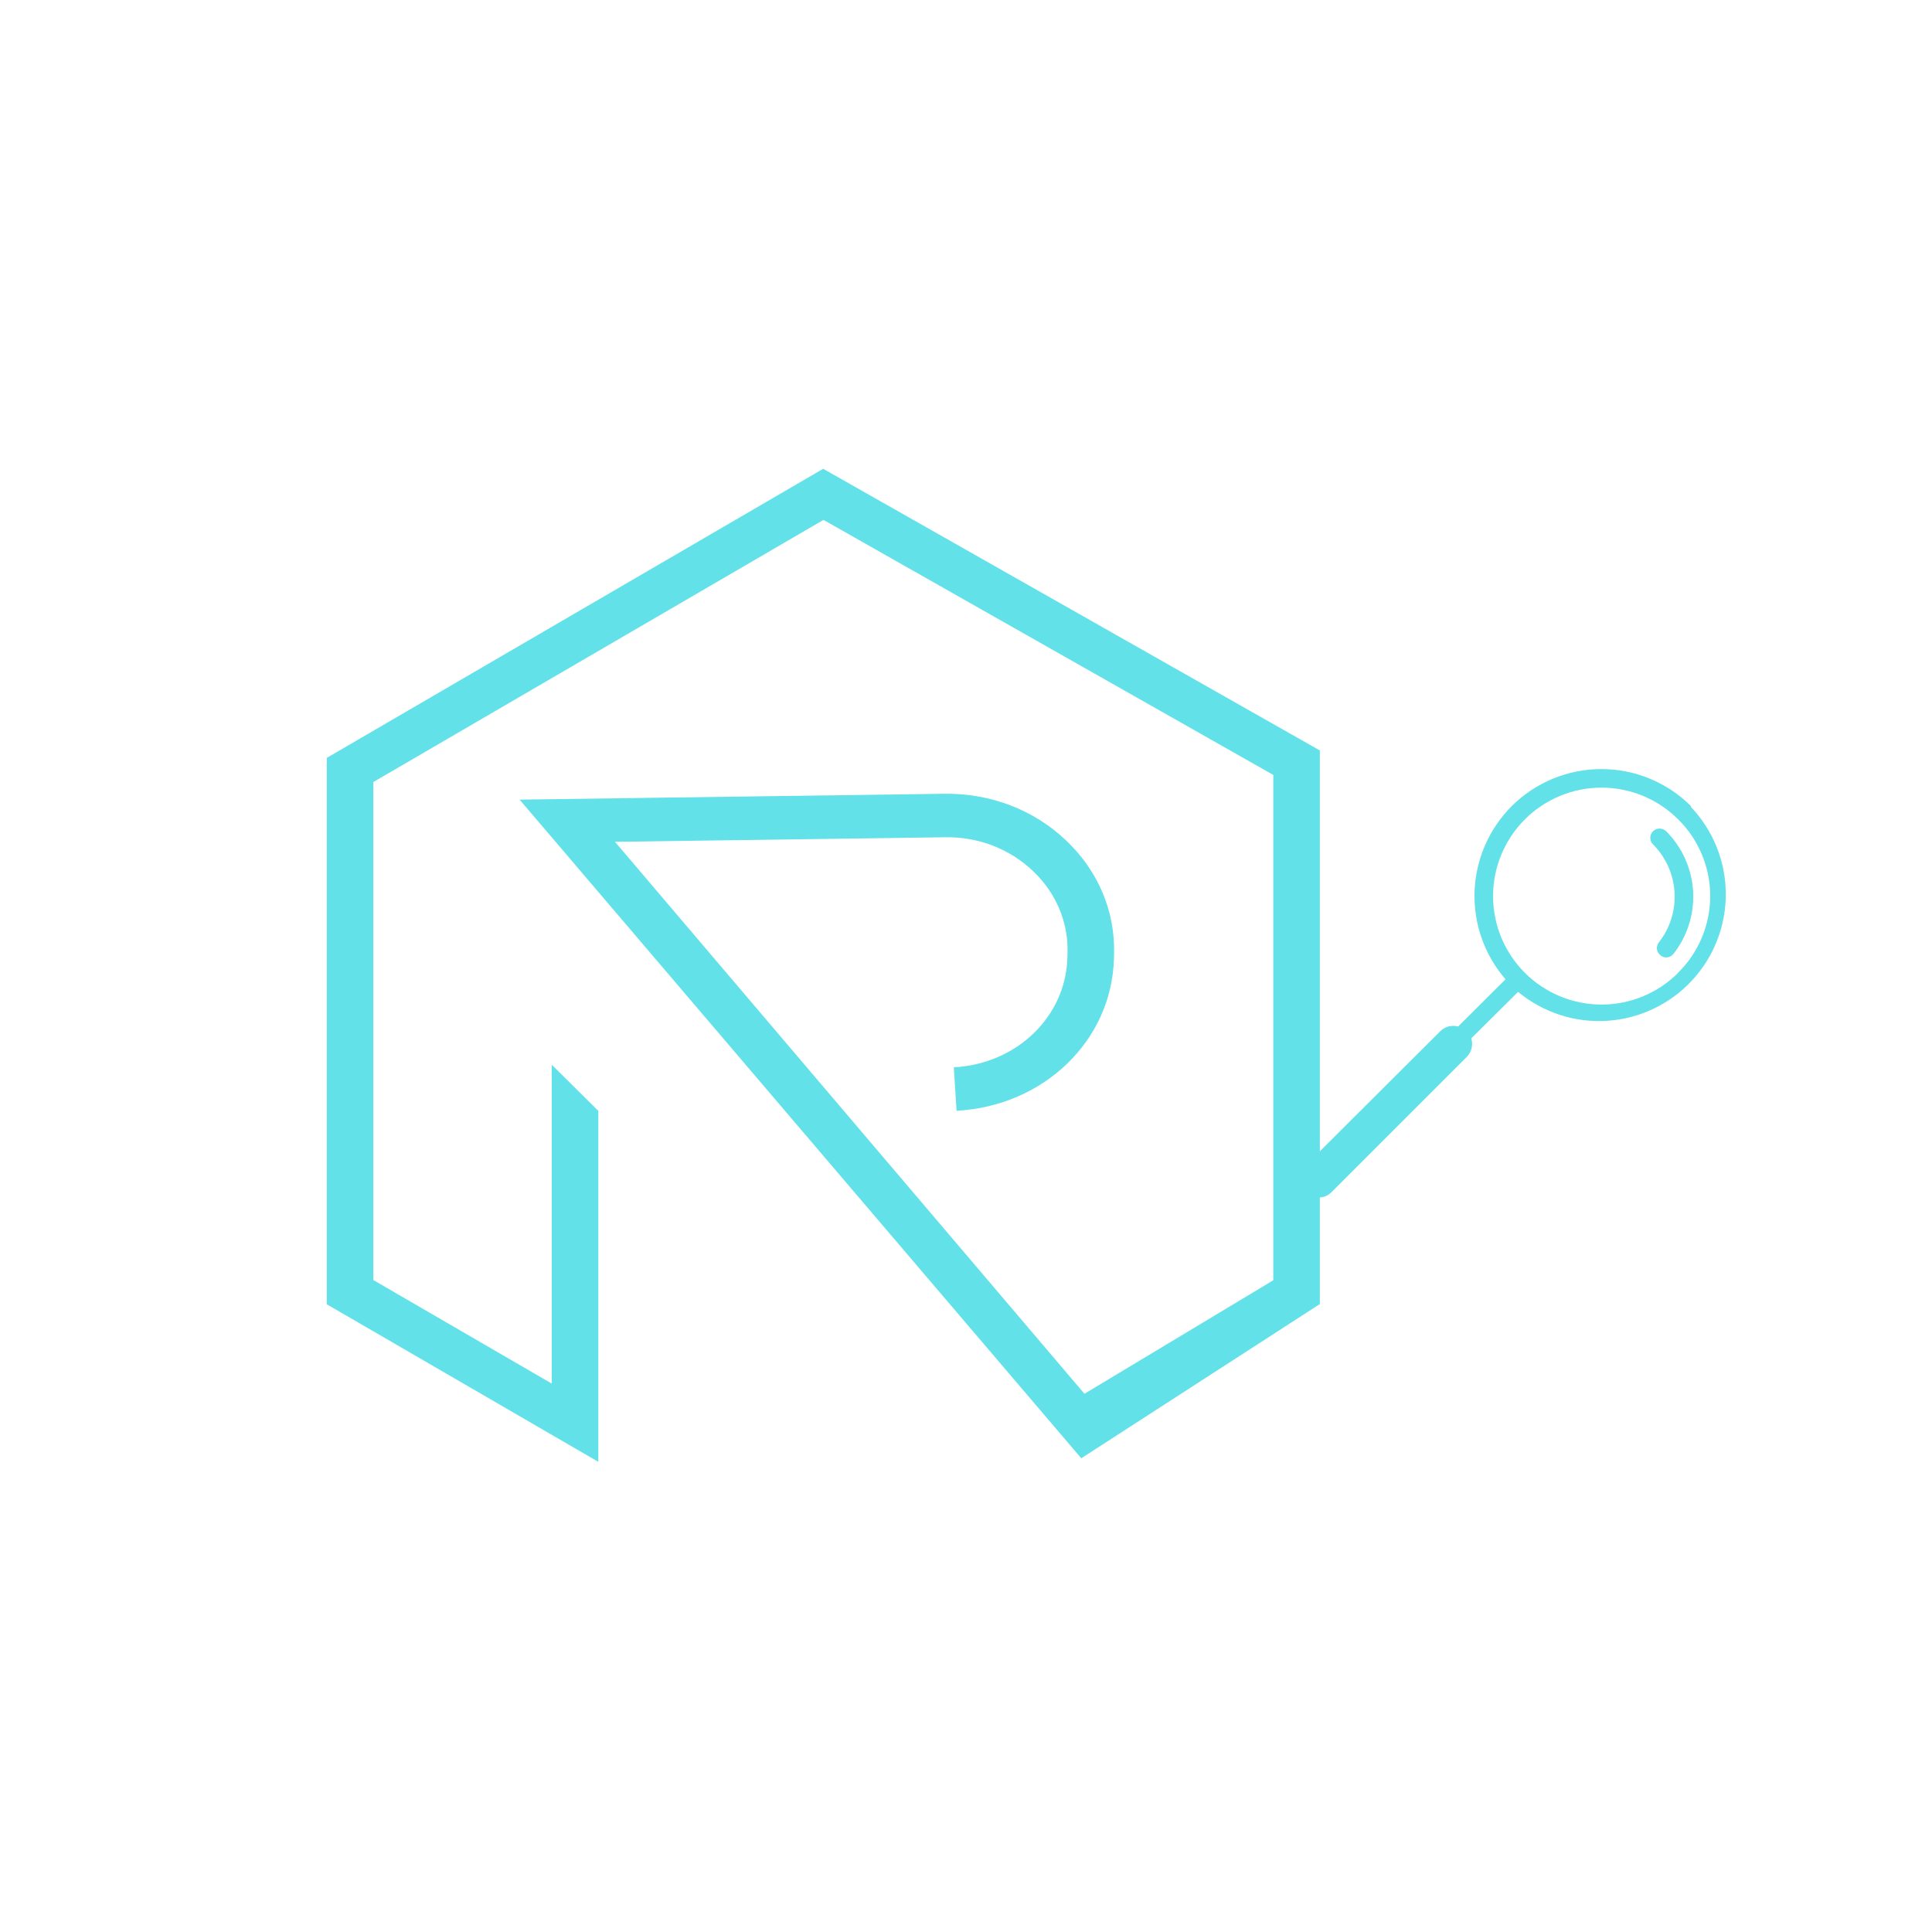
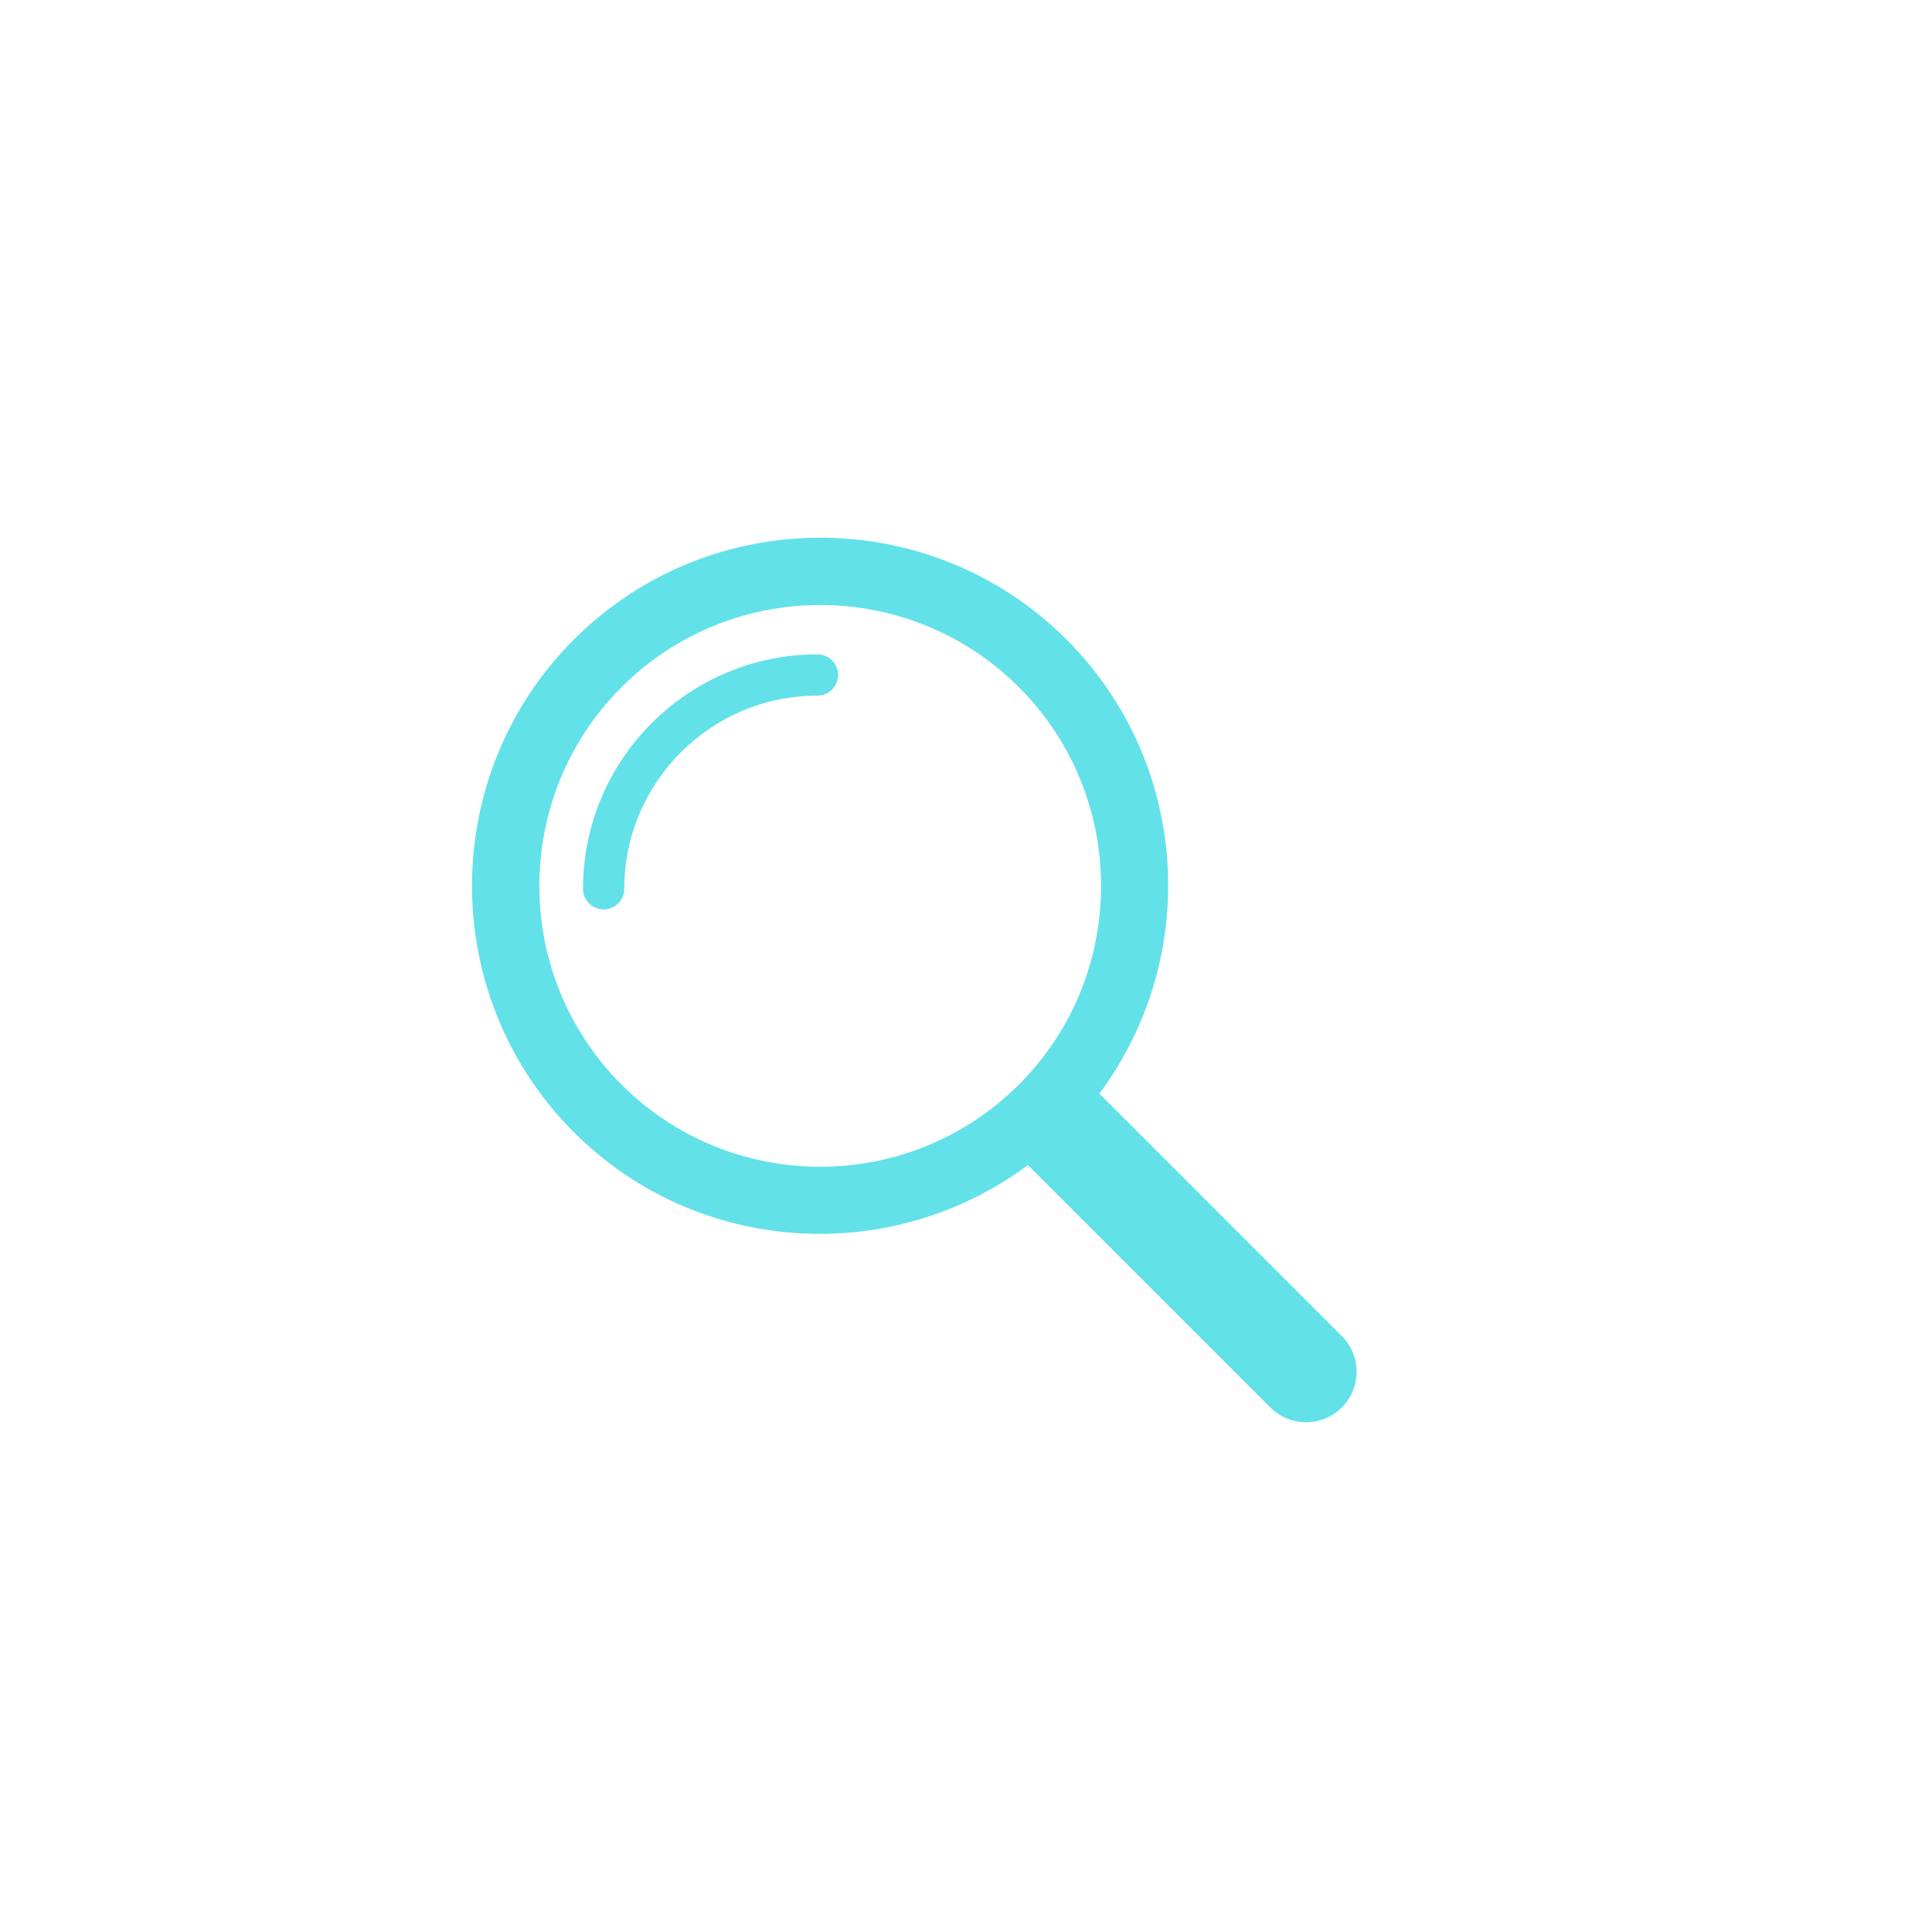
<svg xmlns="http://www.w3.org/2000/svg" width="500" zoomAndPan="magnify" viewBox="0 0 375 375" height="500" preserveAspectRatio="xMidYMid meet" version="1.0">
-   <defs>
-     <clipPath id="id1">
-       <path d="M 63.43 90.992 L 256.18 90.992 L 256.18 283.742 L 63.43 283.742 Z M 63.43 90.992 " clip-rule="nonzero" />
-     </clipPath>
-     <clipPath id="id2">
-       <path d="M 252.09 149 L 335 149 L 335 232.473 L 252.09 232.473 Z M 252.09 149 " clip-rule="nonzero" />
-     </clipPath>
-   </defs>
-   <rect x="-37.5" width="450" fill="rgb(100%, 100%, 100%)" y="-37.5" height="450" fill-opacity="1" />
-   <rect x="-37.5" width="450" fill="rgb(100%, 100%, 100%)" y="-37.5" height="450" fill-opacity="1" />
-   <rect x="-37.5" width="450" fill="rgb(100%, 100%, 100%)" y="-37.5" height="450" fill-opacity="1" />
-   <rect x="-37.5" width="450" fill="rgb(100%, 100%, 100%)" y="-37.5" height="450" fill-opacity="1" />
-   <g clip-path="url(#id1)">
-     <path fill="rgb(38.429%, 88.239%, 91.37%)" d="M 116.137 283.742 L 63.43 253.16 L 63.43 147.105 L 159.777 90.992 L 256.18 145.664 L 256.18 253.117 L 209.875 283.051 L 100.855 155.207 L 183.312 154.07 C 192.219 153.949 200.609 157.148 206.883 163.086 C 213.16 169.023 216.48 176.891 216.238 185.23 L 216.215 186.125 C 215.754 201.996 202.625 214.668 185.668 215.602 L 185.137 207.168 C 197.371 206.496 206.852 197.348 207.18 185.895 L 207.207 185 C 207.383 178.98 204.98 173.301 200.453 169.02 C 195.926 164.734 189.871 162.406 183.445 162.512 L 119.367 163.395 L 210.492 270.531 L 247.145 248.5 L 247.145 150.414 L 159.836 100.91 L 72.465 151.793 L 72.465 248.457 L 107.098 268.555 L 107.098 206.668 L 116.133 215.617 L 116.133 283.742 Z M 116.137 283.742 " fill-opacity="1" fill-rule="nonzero" />
-   </g>
-   <g clip-path="url(#id2)">
-     <path fill="rgb(38.429%, 88.239%, 91.37%)" d="M 328.25 156.492 C 327.68 155.922 327.082 155.379 326.457 154.867 C 325.836 154.355 325.188 153.875 324.516 153.426 C 323.844 152.98 323.152 152.566 322.441 152.184 C 321.73 151.805 321 151.461 320.258 151.152 C 319.512 150.844 318.75 150.57 317.98 150.336 C 317.207 150.102 316.426 149.906 315.633 149.75 C 314.844 149.594 314.047 149.473 313.242 149.395 C 312.438 149.316 311.633 149.277 310.828 149.277 C 310.02 149.277 309.215 149.316 308.41 149.395 C 307.609 149.473 306.812 149.594 306.02 149.75 C 305.23 149.906 304.445 150.102 303.676 150.336 C 302.902 150.57 302.145 150.844 301.398 151.152 C 300.652 151.461 299.922 151.805 299.211 152.184 C 298.5 152.566 297.809 152.98 297.137 153.426 C 296.469 153.875 295.82 154.355 295.195 154.867 C 294.57 155.379 293.973 155.922 293.402 156.492 C 292.859 157.035 292.34 157.605 291.852 158.199 C 291.359 158.797 290.898 159.41 290.465 160.047 C 290.031 160.688 289.629 161.344 289.258 162.016 C 288.883 162.691 288.543 163.383 288.238 164.09 C 287.93 164.797 287.656 165.516 287.418 166.25 C 287.18 166.984 286.973 167.727 286.805 168.477 C 286.633 169.227 286.5 169.988 286.398 170.75 C 286.301 171.516 286.238 172.281 286.211 173.055 C 286.184 173.824 286.191 174.594 286.238 175.363 C 286.281 176.133 286.363 176.898 286.48 177.66 C 286.594 178.422 286.746 179.176 286.934 179.926 C 287.121 180.672 287.344 181.41 287.602 182.137 C 287.855 182.863 288.148 183.578 288.469 184.277 C 288.793 184.977 289.148 185.66 289.535 186.324 C 289.926 186.992 290.34 187.637 290.789 188.266 C 291.238 188.895 291.715 189.496 292.219 190.082 L 283.023 199.242 C 282.418 199.078 281.809 199.074 281.203 199.227 C 280.594 199.379 280.062 199.672 279.609 200.105 L 253.348 226.293 C 253.008 226.629 252.746 227.02 252.562 227.461 C 252.379 227.902 252.285 228.363 252.285 228.844 C 252.285 229.32 252.379 229.781 252.562 230.227 C 252.746 230.668 253.008 231.055 253.348 231.395 C 254.055 232.094 254.906 232.441 255.898 232.434 C 256.895 232.441 257.742 232.094 258.449 231.395 L 284.711 205.133 C 285.176 204.66 285.484 204.102 285.637 203.457 C 285.793 202.812 285.77 202.172 285.574 201.539 L 294.66 192.523 C 295.258 193.02 295.879 193.484 296.52 193.922 C 297.16 194.359 297.82 194.762 298.5 195.137 C 299.18 195.512 299.875 195.852 300.59 196.16 C 301.301 196.469 302.023 196.742 302.762 196.984 C 303.5 197.223 304.25 197.43 305.008 197.598 C 305.762 197.766 306.527 197.898 307.297 197.996 C 308.066 198.094 308.84 198.152 309.613 198.176 C 310.391 198.199 311.164 198.188 311.938 198.137 C 312.715 198.09 313.484 198.004 314.25 197.879 C 315.016 197.758 315.773 197.602 316.527 197.406 C 317.277 197.211 318.02 196.98 318.746 196.719 C 319.477 196.453 320.191 196.156 320.895 195.824 C 321.594 195.492 322.277 195.129 322.945 194.73 C 323.613 194.336 324.258 193.906 324.887 193.449 C 325.512 192.992 326.117 192.504 326.695 191.992 C 327.277 191.477 327.832 190.934 328.359 190.367 C 328.891 189.801 329.391 189.211 329.867 188.594 C 330.34 187.98 330.781 187.344 331.195 186.688 C 331.609 186.031 331.988 185.355 332.34 184.664 C 332.688 183.969 333.004 183.262 333.289 182.539 C 333.57 181.816 333.816 181.082 334.031 180.336 C 334.242 179.59 334.422 178.836 334.562 178.074 C 334.703 177.312 334.809 176.543 334.879 175.77 C 334.949 174.996 334.98 174.223 334.977 173.445 C 334.973 172.672 334.93 171.898 334.855 171.125 C 334.777 170.352 334.664 169.586 334.512 168.824 C 334.363 168.062 334.176 167.312 333.957 166.566 C 333.734 165.824 333.48 165.094 333.188 164.371 C 332.898 163.652 332.574 162.949 332.219 162.262 C 331.863 161.57 331.473 160.902 331.051 160.25 C 330.633 159.598 330.184 158.965 329.703 158.355 C 329.223 157.746 328.715 157.16 328.18 156.598 Z M 325.734 188.824 C 325.25 189.312 324.738 189.773 324.203 190.211 C 323.672 190.648 323.117 191.059 322.547 191.441 C 321.973 191.824 321.383 192.176 320.773 192.5 C 320.164 192.828 319.543 193.121 318.906 193.383 C 318.27 193.648 317.621 193.879 316.961 194.078 C 316.301 194.281 315.633 194.445 314.957 194.582 C 314.281 194.715 313.598 194.816 312.914 194.883 C 312.227 194.949 311.539 194.984 310.852 194.984 C 310.16 194.984 309.473 194.949 308.789 194.883 C 308.102 194.816 307.422 194.715 306.742 194.578 C 306.066 194.445 305.398 194.277 304.742 194.078 C 304.082 193.875 303.434 193.645 302.797 193.379 C 302.16 193.117 301.535 192.82 300.93 192.496 C 300.32 192.172 299.73 191.816 299.156 191.434 C 298.582 191.051 298.031 190.641 297.496 190.203 C 296.965 189.766 296.453 189.305 295.969 188.816 C 295.48 188.328 295.02 187.82 294.582 187.285 C 294.145 186.754 293.734 186.199 293.352 185.625 C 292.969 185.055 292.613 184.465 292.289 183.855 C 291.965 183.246 291.668 182.625 291.406 181.988 C 291.141 181.352 290.91 180.703 290.711 180.043 C 290.508 179.383 290.344 178.715 290.207 178.039 C 290.074 177.363 289.973 176.684 289.906 175.996 C 289.836 175.309 289.805 174.621 289.805 173.934 C 289.805 173.242 289.836 172.555 289.906 171.871 C 289.973 171.184 290.074 170.504 290.207 169.828 C 290.344 169.148 290.508 168.48 290.711 167.824 C 290.91 167.164 291.141 166.516 291.406 165.879 C 291.668 165.242 291.965 164.617 292.289 164.012 C 292.613 163.402 292.969 162.812 293.352 162.238 C 293.734 161.664 294.145 161.113 294.582 160.578 C 295.02 160.047 295.48 159.535 295.969 159.047 C 296.453 158.562 296.965 158.098 297.496 157.66 C 298.031 157.223 298.582 156.812 299.156 156.43 C 299.73 156.047 300.32 155.691 300.93 155.367 C 301.535 155.043 302.16 154.75 302.797 154.484 C 303.434 154.223 304.082 153.988 304.742 153.789 C 305.398 153.59 306.066 153.422 306.742 153.285 C 307.422 153.152 308.102 153.051 308.789 152.984 C 309.473 152.914 310.16 152.883 310.852 152.883 C 311.539 152.879 312.227 152.914 312.914 152.98 C 313.598 153.051 314.281 153.148 314.957 153.285 C 315.633 153.418 316.301 153.586 316.961 153.785 C 317.621 153.984 318.27 154.219 318.906 154.48 C 319.543 154.746 320.164 155.039 320.773 155.363 C 321.383 155.688 321.973 156.043 322.547 156.426 C 323.117 156.809 323.672 157.219 324.203 157.656 C 324.738 158.094 325.25 158.555 325.734 159.043 C 326.227 159.527 326.691 160.035 327.133 160.566 C 327.574 161.098 327.988 161.648 328.371 162.219 C 328.758 162.793 329.113 163.383 329.441 163.988 C 329.77 164.598 330.066 165.219 330.332 165.855 C 330.598 166.492 330.832 167.141 331.035 167.801 C 331.238 168.461 331.406 169.129 331.539 169.805 C 331.676 170.48 331.777 171.164 331.848 171.852 C 331.914 172.535 331.949 173.227 331.949 173.914 C 331.949 174.605 331.914 175.293 331.848 175.98 C 331.777 176.668 331.676 177.348 331.539 178.023 C 331.406 178.699 331.238 179.371 331.035 180.027 C 330.832 180.688 330.598 181.336 330.332 181.973 C 330.066 182.609 329.77 183.234 329.441 183.84 C 329.113 184.445 328.758 185.035 328.371 185.609 C 327.988 186.18 327.574 186.73 327.133 187.262 C 326.691 187.793 326.227 188.301 325.734 188.789 Z M 325.734 188.824 " fill-opacity="1" fill-rule="nonzero" />
-   </g>
-   <path fill="rgb(38.429%, 88.239%, 91.37%)" d="M 323.402 161.34 C 323.23 161.176 323.035 161.047 322.812 160.957 C 322.594 160.871 322.363 160.824 322.125 160.824 C 321.887 160.824 321.656 160.871 321.438 160.957 C 321.215 161.047 321.02 161.176 320.852 161.34 C 320.68 161.512 320.551 161.703 320.457 161.926 C 320.363 162.148 320.32 162.379 320.32 162.617 C 320.32 162.855 320.363 163.086 320.457 163.309 C 320.551 163.527 320.68 163.723 320.852 163.891 C 321.465 164.508 322.02 165.172 322.512 165.887 C 323.004 166.605 323.43 167.359 323.785 168.152 C 324.145 168.945 324.426 169.762 324.633 170.609 C 324.84 171.453 324.973 172.309 325.023 173.176 C 325.074 174.043 325.051 174.91 324.945 175.773 C 324.84 176.637 324.66 177.484 324.402 178.312 C 324.145 179.145 323.812 179.941 323.41 180.715 C 323.004 181.484 322.535 182.211 322 182.895 C 321.848 183.078 321.738 183.285 321.672 183.516 C 321.602 183.742 321.582 183.977 321.609 184.215 C 321.637 184.449 321.711 184.672 321.828 184.883 C 321.945 185.09 322.098 185.266 322.285 185.41 C 322.605 185.695 322.977 185.84 323.402 185.84 C 323.973 185.832 324.441 185.605 324.801 185.16 C 325.477 184.305 326.07 183.395 326.578 182.43 C 327.086 181.465 327.504 180.461 327.832 179.422 C 328.16 178.383 328.391 177.32 328.523 176.238 C 328.656 175.156 328.691 174.07 328.629 172.984 C 328.562 171.895 328.402 170.82 328.141 169.762 C 327.883 168.703 327.527 167.676 327.082 166.684 C 326.637 165.688 326.105 164.742 325.484 163.844 C 324.867 162.945 324.172 162.113 323.402 161.34 Z M 323.402 161.34 " fill-opacity="1" fill-rule="nonzero" />
+   <path fill="rgb(38.429%, 88.239%, 91.37%)" d="M 260.438 259.32 L 213.387 212.266 C 233.09 185.809 231.016 148.141 207.012 124.137 C 180.648 97.773 137.754 97.773 111.387 124.137 C 85.023 150.504 85.023 193.398 111.387 219.762 C 135.391 243.766 173.059 245.84 199.516 226.137 L 246.57 273.188 C 250.398 277.016 256.605 277.016 260.438 273.188 C 264.27 269.355 264.27 263.148 260.438 259.32 Z M 120.633 210.52 C 99.367 189.254 99.367 154.648 120.633 133.383 C 141.898 112.117 176.504 112.117 197.77 133.383 C 219.035 154.648 219.035 189.254 197.77 210.52 C 176.504 231.785 141.898 231.781 120.633 210.52 Z M 120.633 210.52 " fill-opacity="1" fill-rule="nonzero" />
+   <path fill="rgb(38.429%, 88.239%, 91.37%)" d="M 117.168 176.52 C 114.953 176.52 113.16 174.723 113.16 172.512 C 113.16 147.422 133.57 127.012 158.66 127.012 C 160.875 127.012 162.668 128.805 162.668 131.02 C 162.668 133.23 160.875 135.023 158.66 135.023 C 137.988 135.023 121.172 151.84 121.172 172.512 C 121.172 174.723 119.379 176.52 117.168 176.52 Z M 117.168 176.52 " fill-opacity="1" fill-rule="nonzero" />
</svg>
